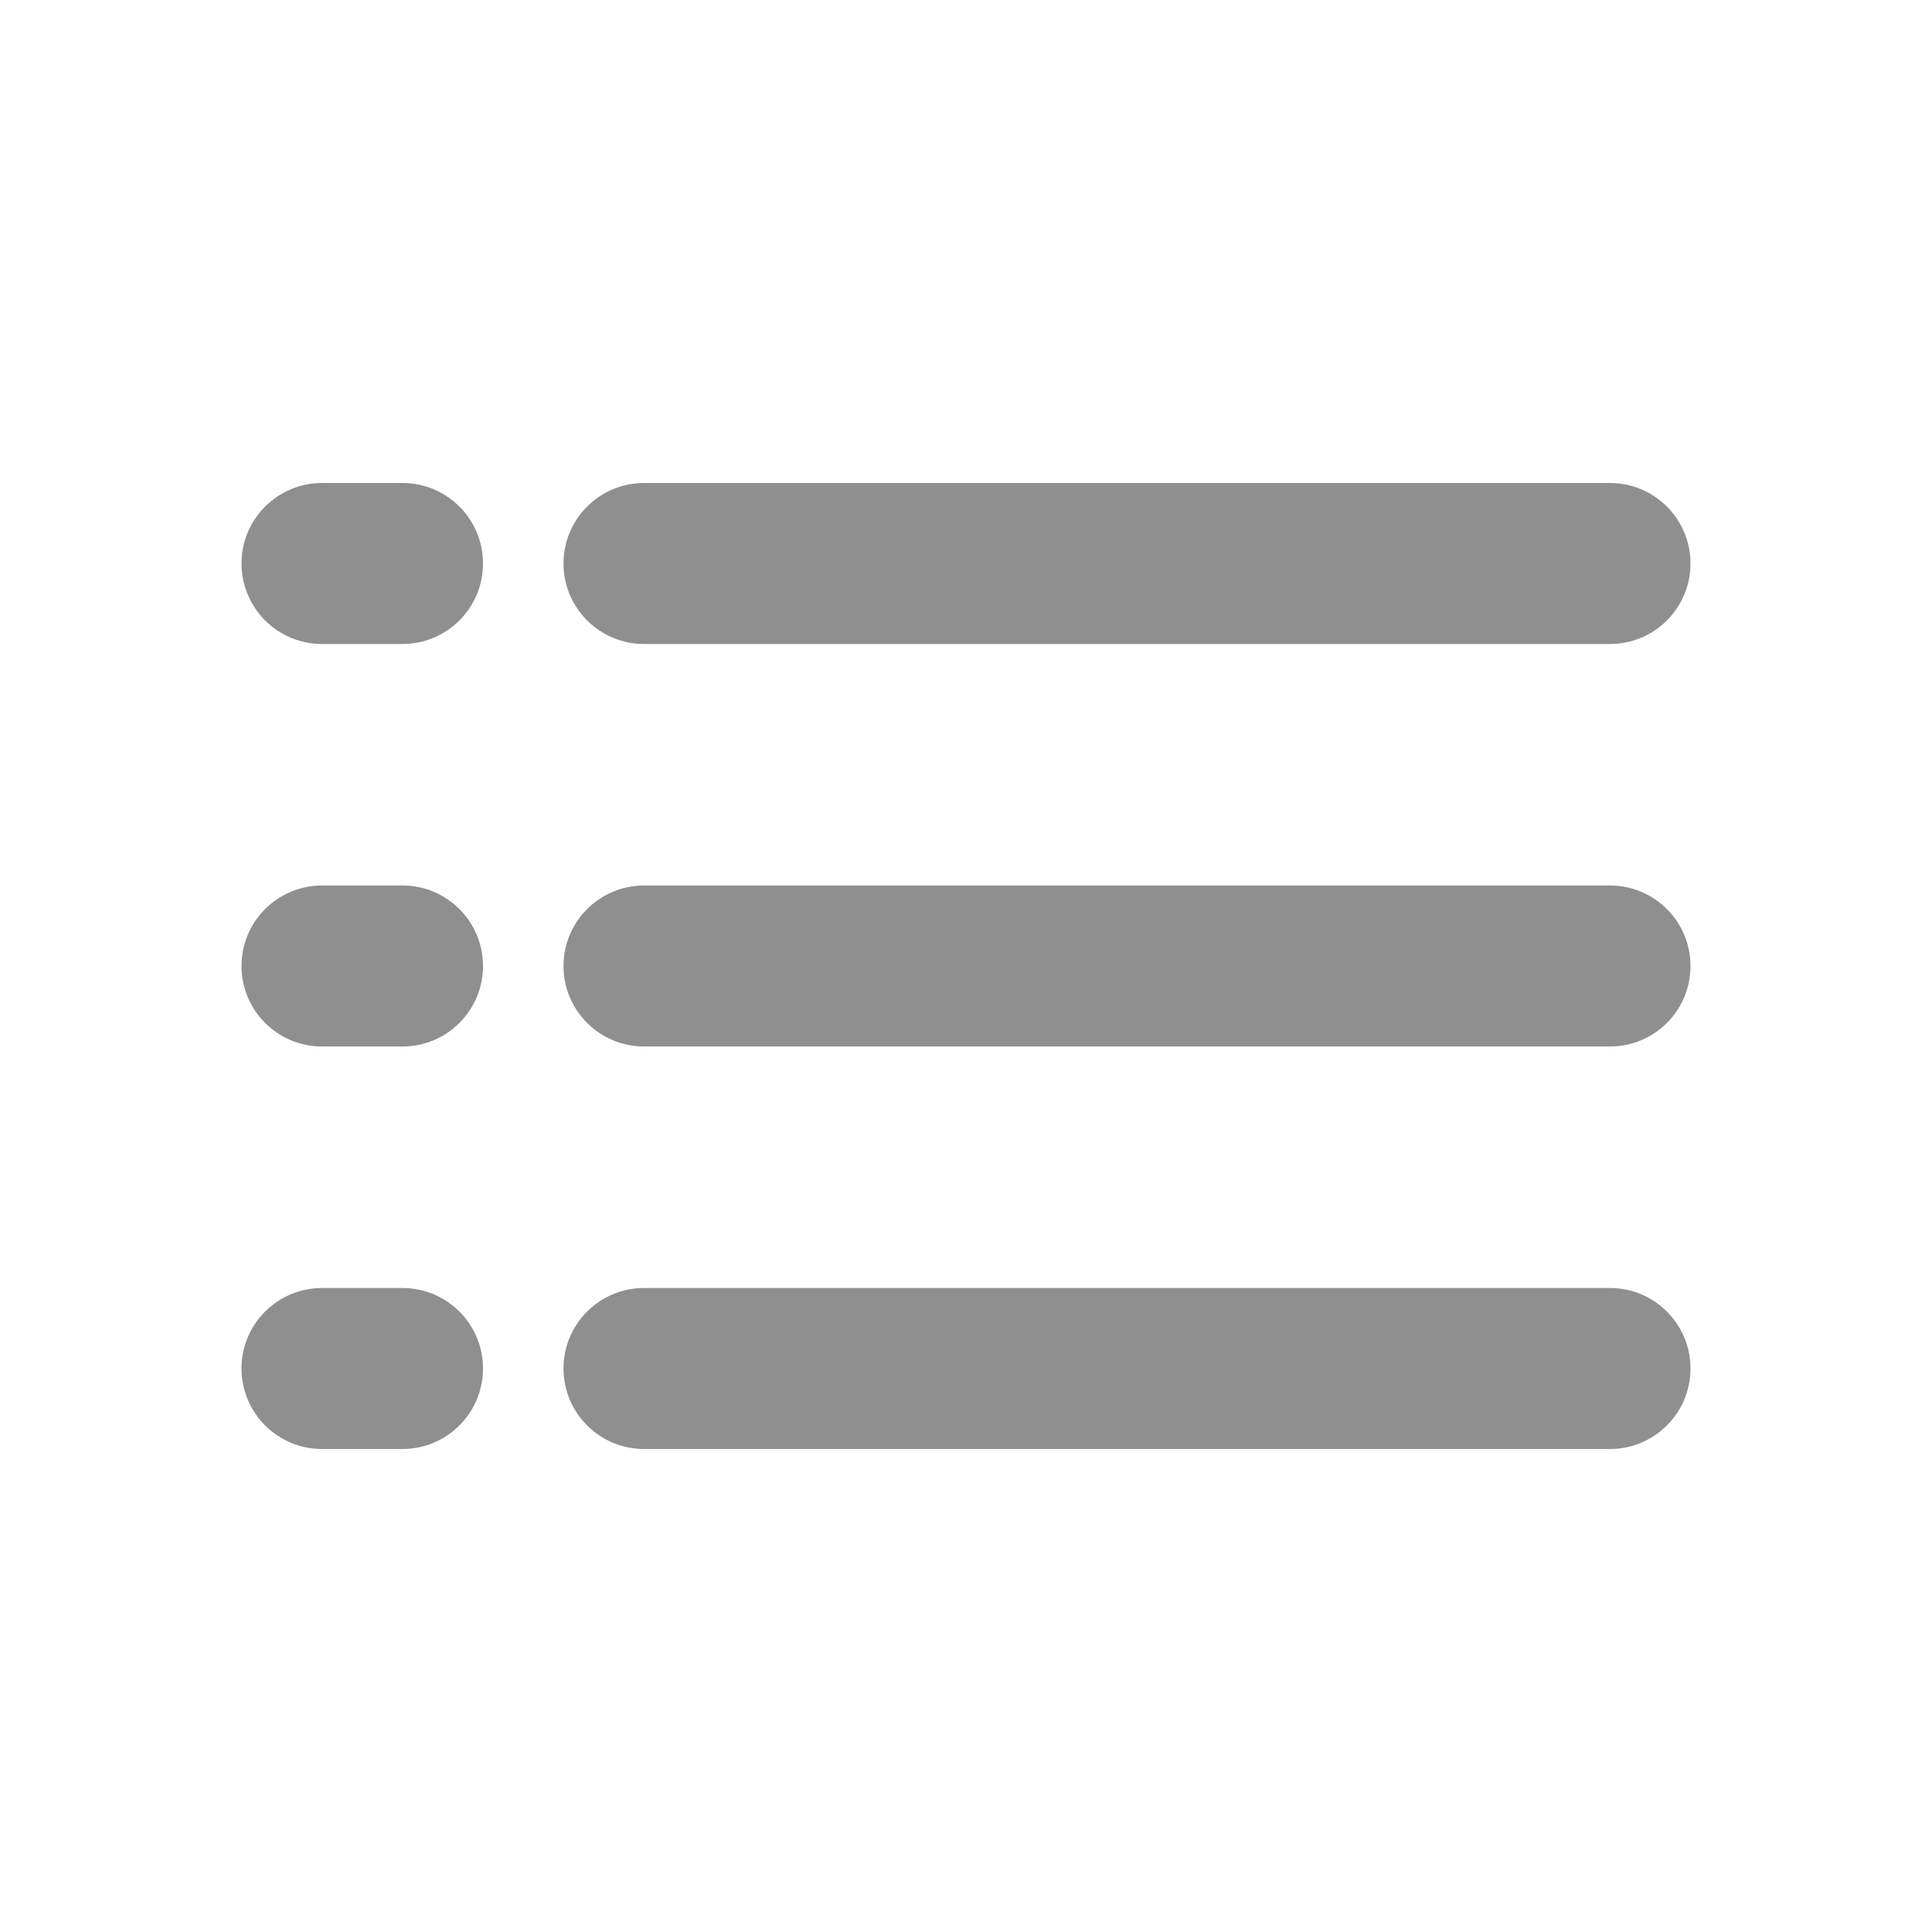
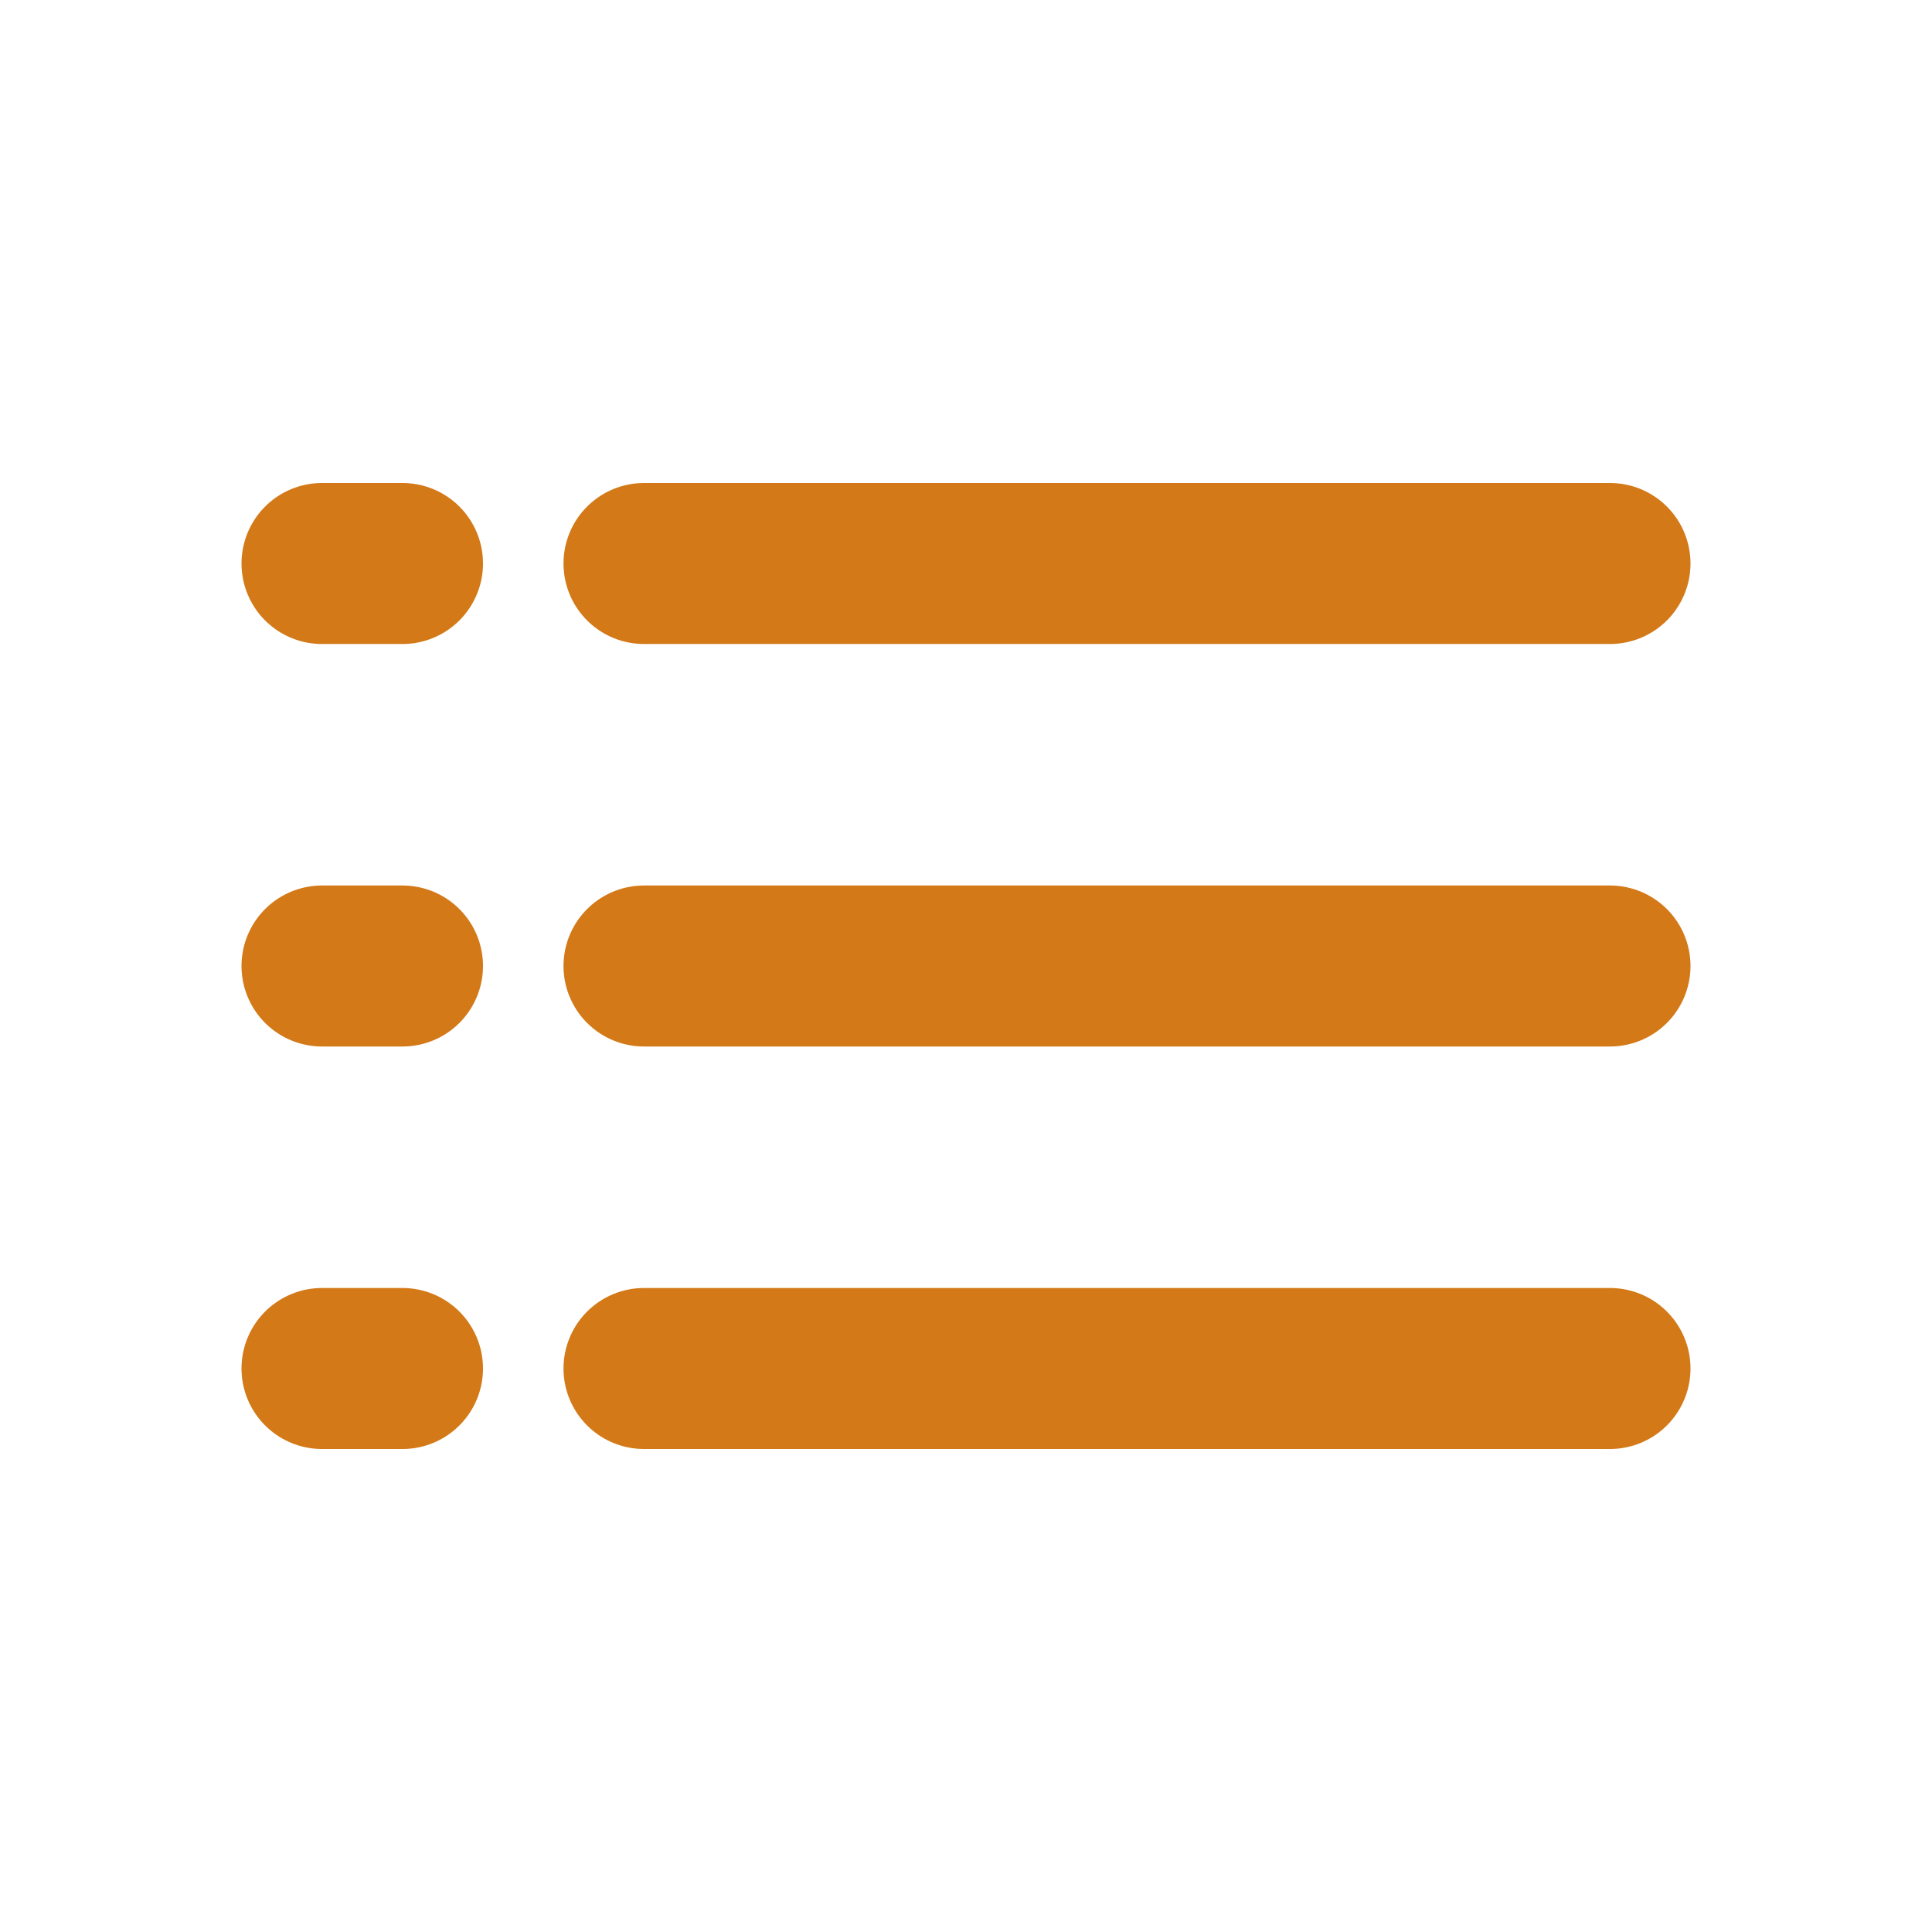
- <svg xmlns="http://www.w3.org/2000/svg" width="24" height="24" viewBox="0 0 24 24">
-   <path d="M8.000 11.000C7.448 11.000 7.000 11.448 7.000 12.000C7.000 12.552 7.448 13.000 8.000 13.000L8.000 12.000L8.000 11.000ZM20.000 13.000C20.552 13.000 21.000 12.552 21.000 12.000C21.000 11.448 20.552 11.000 20.000 11.000L20.000 12.000L20.000 13.000ZM8.000 12.000L8.000 13.000L20.000 13.000L20.000 12.000L20.000 11.000L8.000 11.000L8.000 12.000Z" fill="#8F8F8F" fill-rule="nonzero" class="fg" />
-   <path d="M4.000 11.000C3.448 11.000 3.000 11.448 3.000 12.000C3.000 12.552 3.448 13.000 4.000 13.000L4.000 12.000L4.000 11.000ZM5.000 13.000C5.552 13.000 6.000 12.552 6.000 12.000C6.000 11.448 5.552 11.000 5.000 11.000L5.000 12.000L5.000 13.000ZM4.000 12.000L4.000 13.000L5.000 13.000L5.000 12.000L5.000 11.000L4.000 11.000L4.000 12.000Z" fill="#8F8F8F" fill-rule="nonzero" class="fg" />
-   <path d="M8.000 6.000C7.448 6.000 7.000 6.448 7.000 7.000C7.000 7.552 7.448 8.000 8.000 8.000L8.000 7.000L8.000 6.000ZM20.000 8.000C20.552 8.000 21.000 7.552 21.000 7.000C21.000 6.448 20.552 6.000 20.000 6.000L20.000 7.000L20.000 8.000ZM8.000 7.000L8.000 8.000L20.000 8.000L20.000 7.000L20.000 6.000L8.000 6.000L8.000 7.000Z" fill="#8F8F8F" fill-rule="nonzero" class="fg" />
-   <path d="M4.000 6.000C3.448 6.000 3.000 6.448 3.000 7.000C3.000 7.552 3.448 8.000 4.000 8.000L4.000 7.000L4.000 6.000ZM5.000 8.000C5.552 8.000 6.000 7.552 6.000 7.000C6.000 6.448 5.552 6.000 5.000 6.000L5.000 7.000L5.000 8.000ZM4.000 7.000L4.000 8.000L5.000 8.000L5.000 7.000L5.000 6.000L4.000 6.000L4.000 7.000Z" fill="#8F8F8F" fill-rule="nonzero" class="fg" />
-   <path d="M8.000 16.000C7.448 16.000 7.000 16.448 7.000 17.000C7.000 17.552 7.448 18.000 8.000 18.000L8.000 17.000L8.000 16.000ZM20.000 18.000C20.552 18.000 21.000 17.552 21.000 17.000C21.000 16.448 20.552 16.000 20.000 16.000L20.000 17.000L20.000 18.000ZM8.000 17.000L8.000 18.000L20.000 18.000L20.000 17.000L20.000 16.000L8.000 16.000L8.000 17.000Z" fill="#8F8F8F" fill-rule="nonzero" class="fg" />
-   <path d="M4.000 16.000C3.448 16.000 3.000 16.448 3.000 17.000C3.000 17.552 3.448 18.000 4.000 18.000L4.000 17.000L4.000 16.000ZM5.000 18.000C5.552 18.000 6.000 17.552 6.000 17.000C6.000 16.448 5.552 16.000 5.000 16.000L5.000 17.000L5.000 18.000ZM4.000 17.000L4.000 18.000L5.000 18.000L5.000 17.000L5.000 16.000L4.000 16.000L4.000 17.000Z" fill="#8F8F8F" fill-rule="nonzero" class="fg" />
+ <svg xmlns="http://www.w3.org/2000/svg" width="24" height="24" viewBox="0 0 24 24" fill="none">
+   <g transform="translate(-504 -20)">
+     <path d="M512 32H524" stroke="#D37918" stroke-width="2" stroke-linecap="round" stroke-linejoin="round" />
+     <path d="M508 32H509" stroke="#D37918" stroke-width="2" stroke-linecap="round" stroke-linejoin="round" />
+     <path d="M512 27H524" stroke="#D37918" stroke-width="2" stroke-linecap="round" stroke-linejoin="round" />
+     <path d="M508 27H509" stroke="#D37918" stroke-width="2" stroke-linecap="round" stroke-linejoin="round" />
+     <path d="M512 37H524" stroke="#D37918" stroke-width="2" stroke-linecap="round" stroke-linejoin="round" />
+     <path d="M508 37H509" stroke="#D37918" stroke-width="2" stroke-linecap="round" stroke-linejoin="round" />
+   </g>
</svg>
